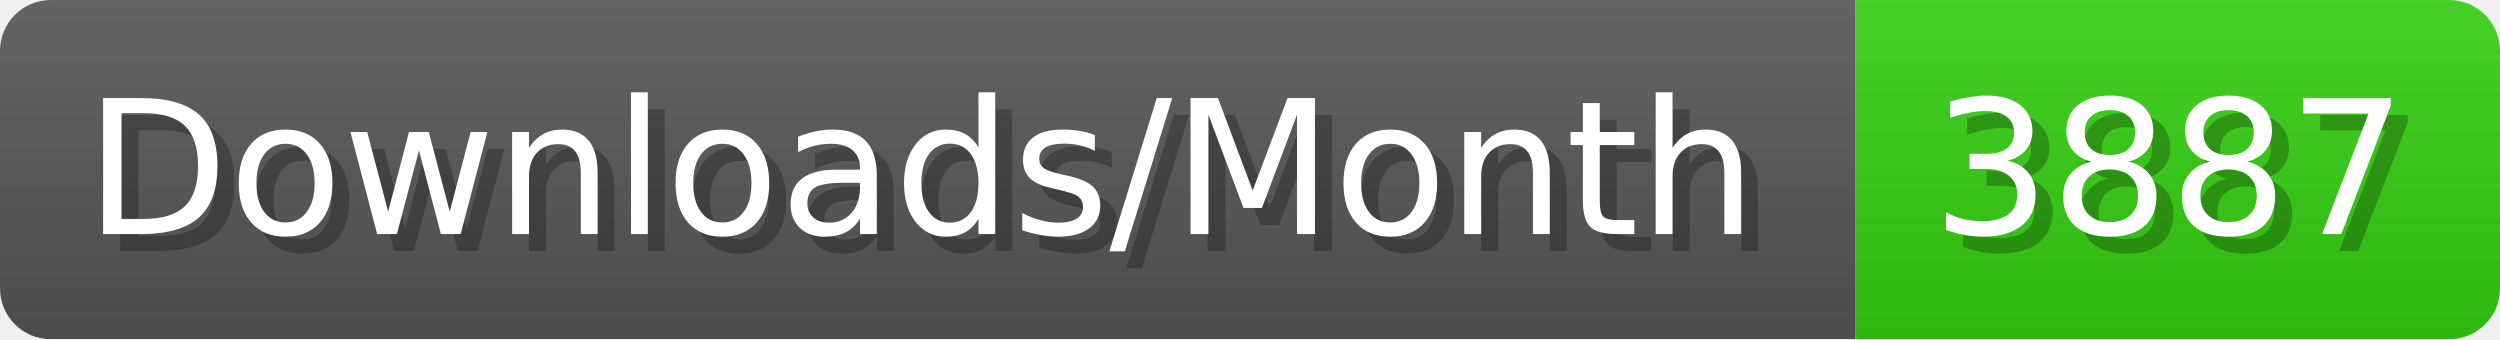
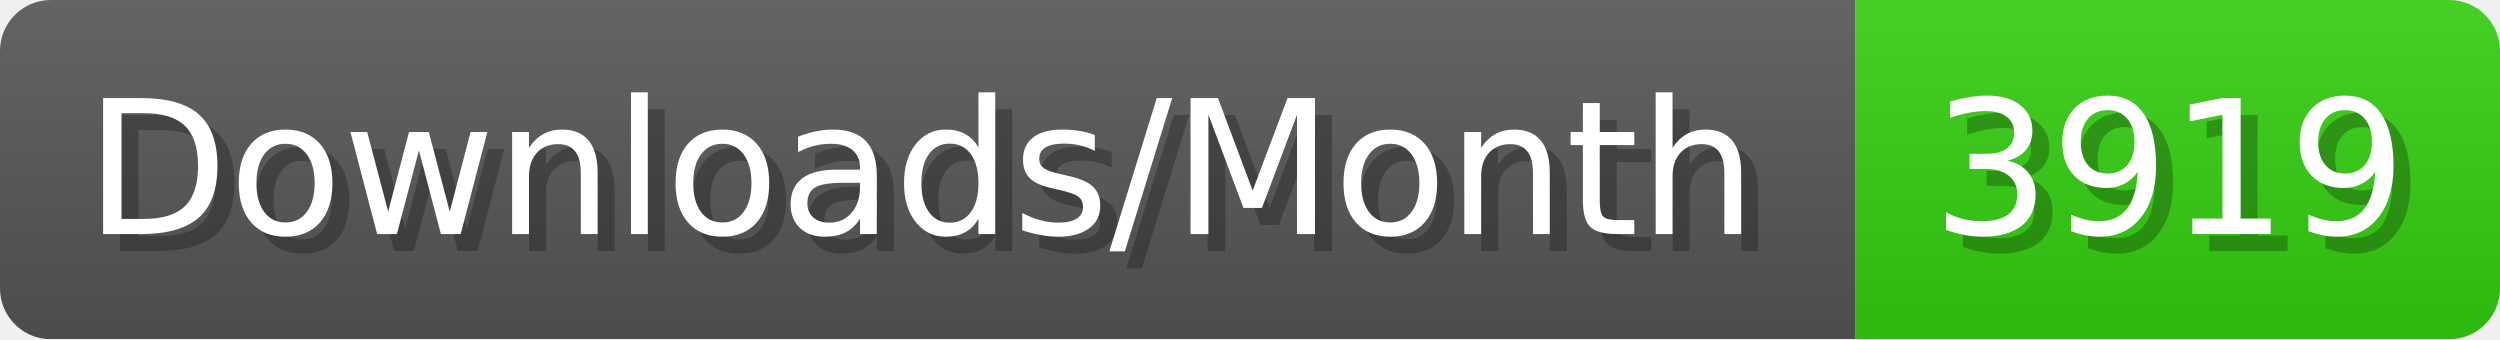
- <svg xmlns="http://www.w3.org/2000/svg" width="147.4" height="20" viewBox="0 0 1474 200" role="img" aria-label="Downloads/Month: 3887">
+ <svg xmlns="http://www.w3.org/2000/svg" width="147.4" height="20" viewBox="0 0 1474 200" role="img" aria-label="Downloads/Month: 3919">
  <linearGradient id="YlXUI" x2="0" y2="100%">
    <stop offset="0" stop-opacity=".1" stop-color="#EEE" />
    <stop offset="1" stop-opacity=".1" />
  </linearGradient>
  <mask id="JHhop">
    <rect width="1474" height="200" rx="30" fill="#FFF" />
  </mask>
  <g mask="url(#JHhop)">
    <rect width="1094" height="200" fill="#555" />
    <rect width="380" height="200" fill="#3C1" x="1094" />
    <rect width="1474" height="200" fill="url(#YlXUI)" />
  </g>
  <g aria-hidden="true" fill="#fff" text-anchor="start" font-family="Verdana,DejaVu Sans,sans-serif" font-size="110">
    <text x="60" y="148" textLength="994" fill="#000" opacity="0.25">Downloads/Month</text>
    <text x="50" y="138" textLength="994">Downloads/Month</text>
-     <text x="1149" y="148" textLength="280" fill="#000" opacity="0.25">3887</text>
-     <text x="1139" y="138" textLength="280">3887</text>
+     <text x="1149" y="148" textLength="280" fill="#000" opacity="0.25">3919</text>
+     <text x="1139" y="138" textLength="280">3919</text>
  </g>
</svg>
